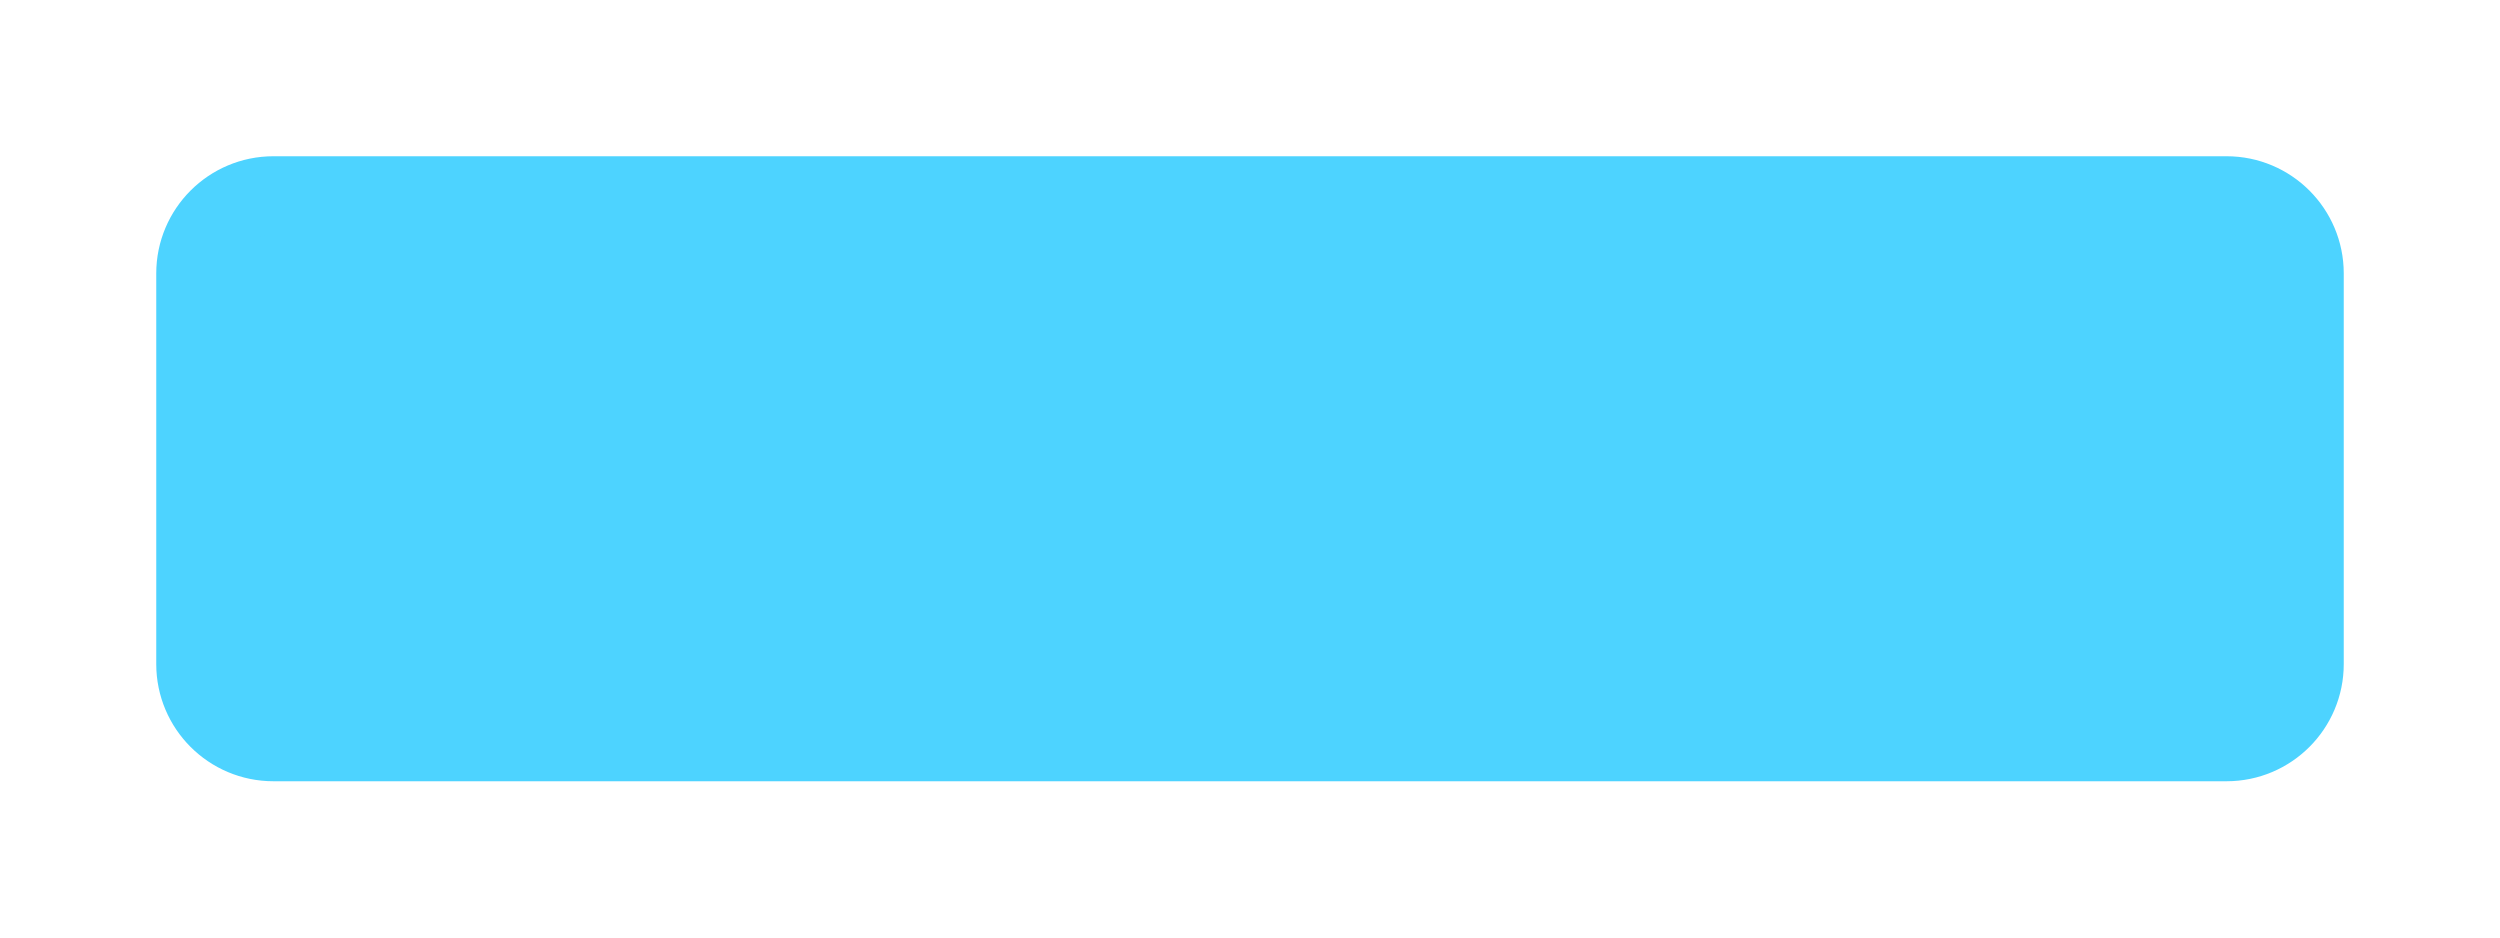
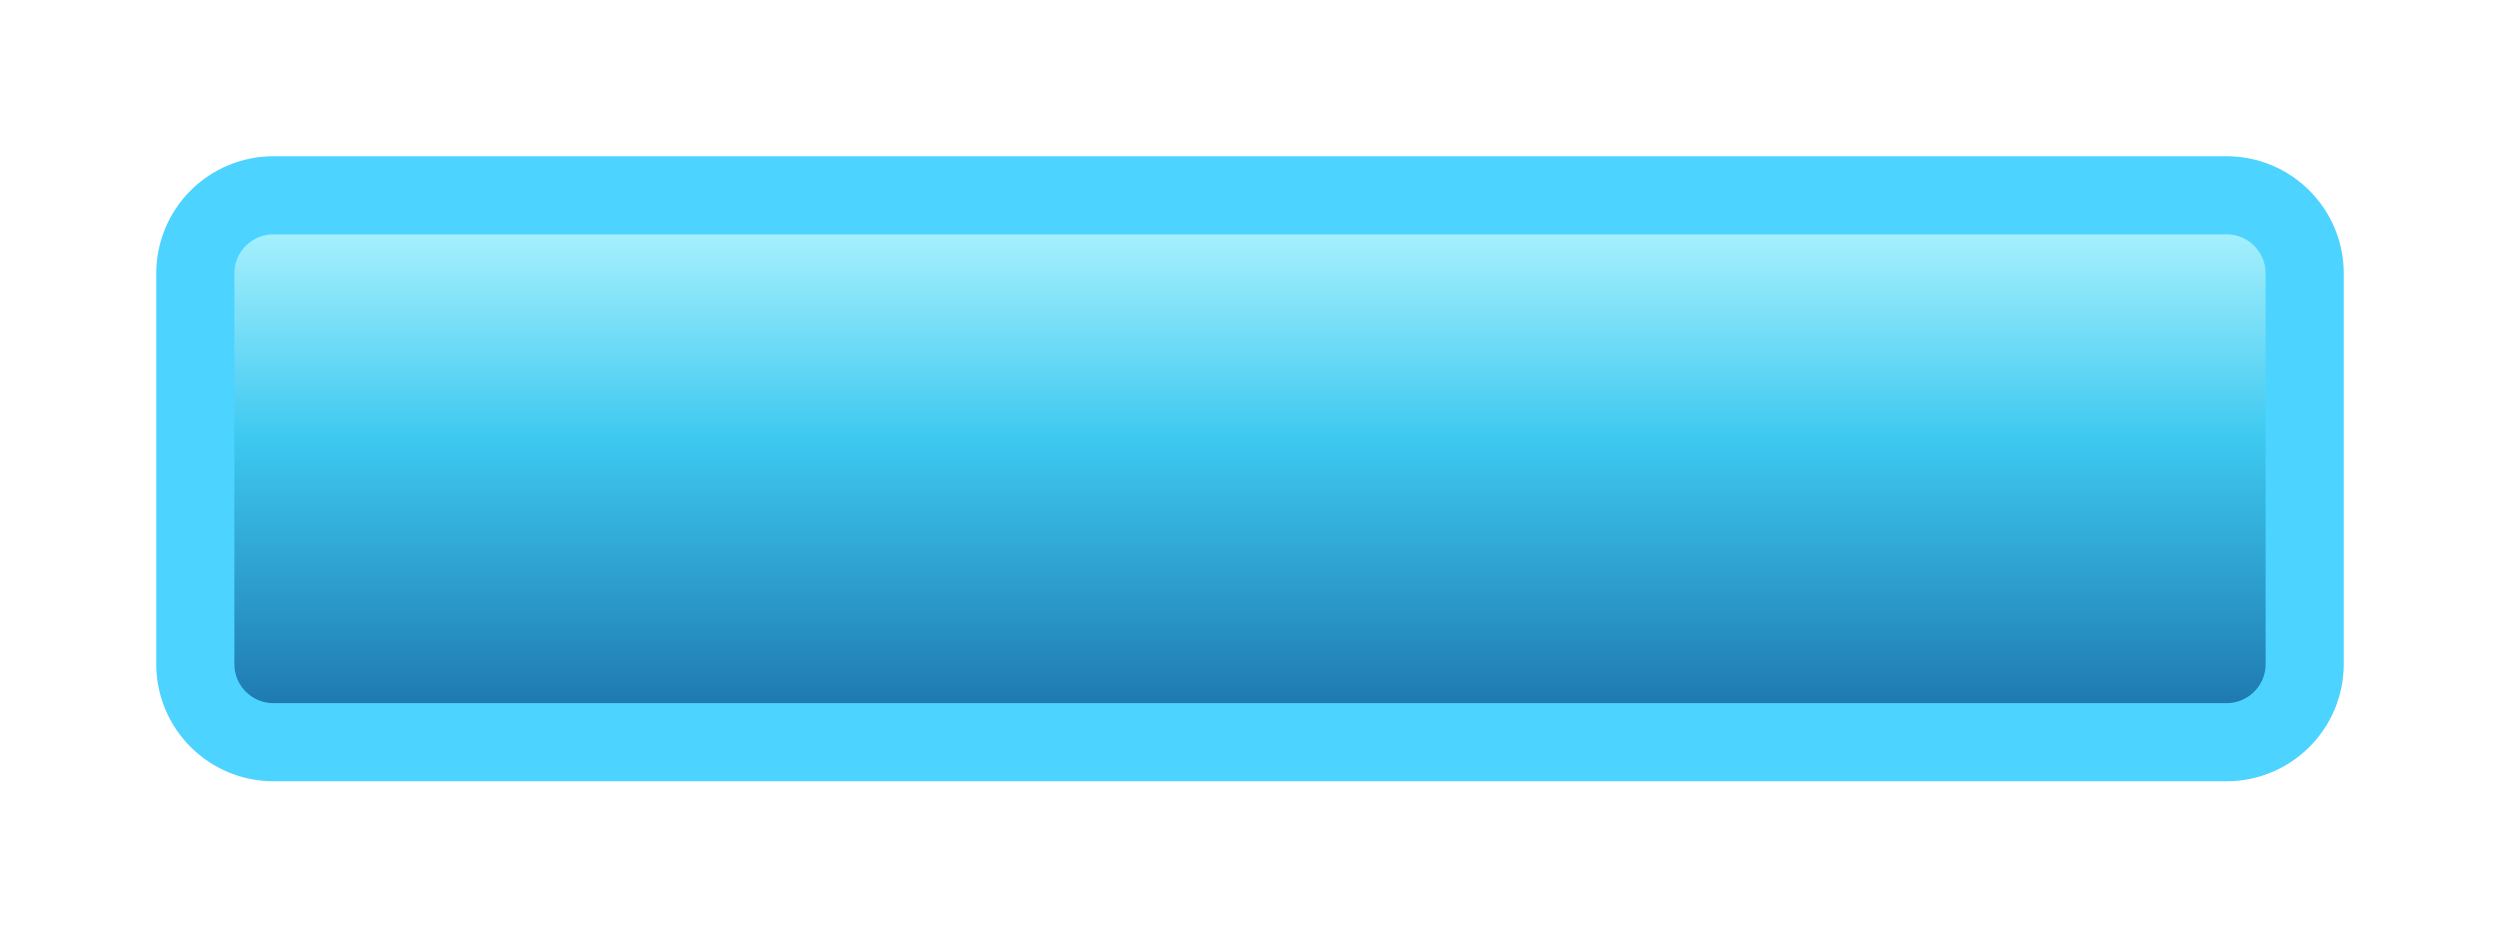
<svg xmlns="http://www.w3.org/2000/svg" width="32" height="12" viewBox="0 0 32 12" fill="none">
-   <rect x="2.5" y="2.5" width="27" height="7" rx="1" fill="#4DD3FF" />
+   <rect x="2.5" y="2.5" width="27" height="7" rx="1" fill="url(#aurora_cyan)" />
  <rect x="2.5" y="2.5" width="27" height="7" rx="1" stroke="#4DD3FF" />
+   <defs>
+     <linearGradient id="aurora_on" x1="0" y1="0" x2="0" y2="1">
+       <stop offset="0" stop-color="#FFC2EA" />
+       <stop offset="0.45" stop-color="#FF4FB8" />
+       <stop offset="1" stop-color="#C42887" />
+     </linearGradient>
+     <linearGradient id="aurora_face" x1="0" y1="0" x2="0" y2="1">
+       <stop offset="0" stop-color="#2E2868" />
+       <stop offset="1" stop-color="#110E31" />
+     </linearGradient>
+     <linearGradient id="aurora_cyan" x1="0" y1="0" x2="0" y2="1">
+       <stop offset="0" stop-color="#B8F7FF" />
+       <stop offset="0.45" stop-color="#3DC8F0" />
+       <stop offset="1" stop-color="#1A6FA8" />
+     </linearGradient>
+   </defs>
</svg>
